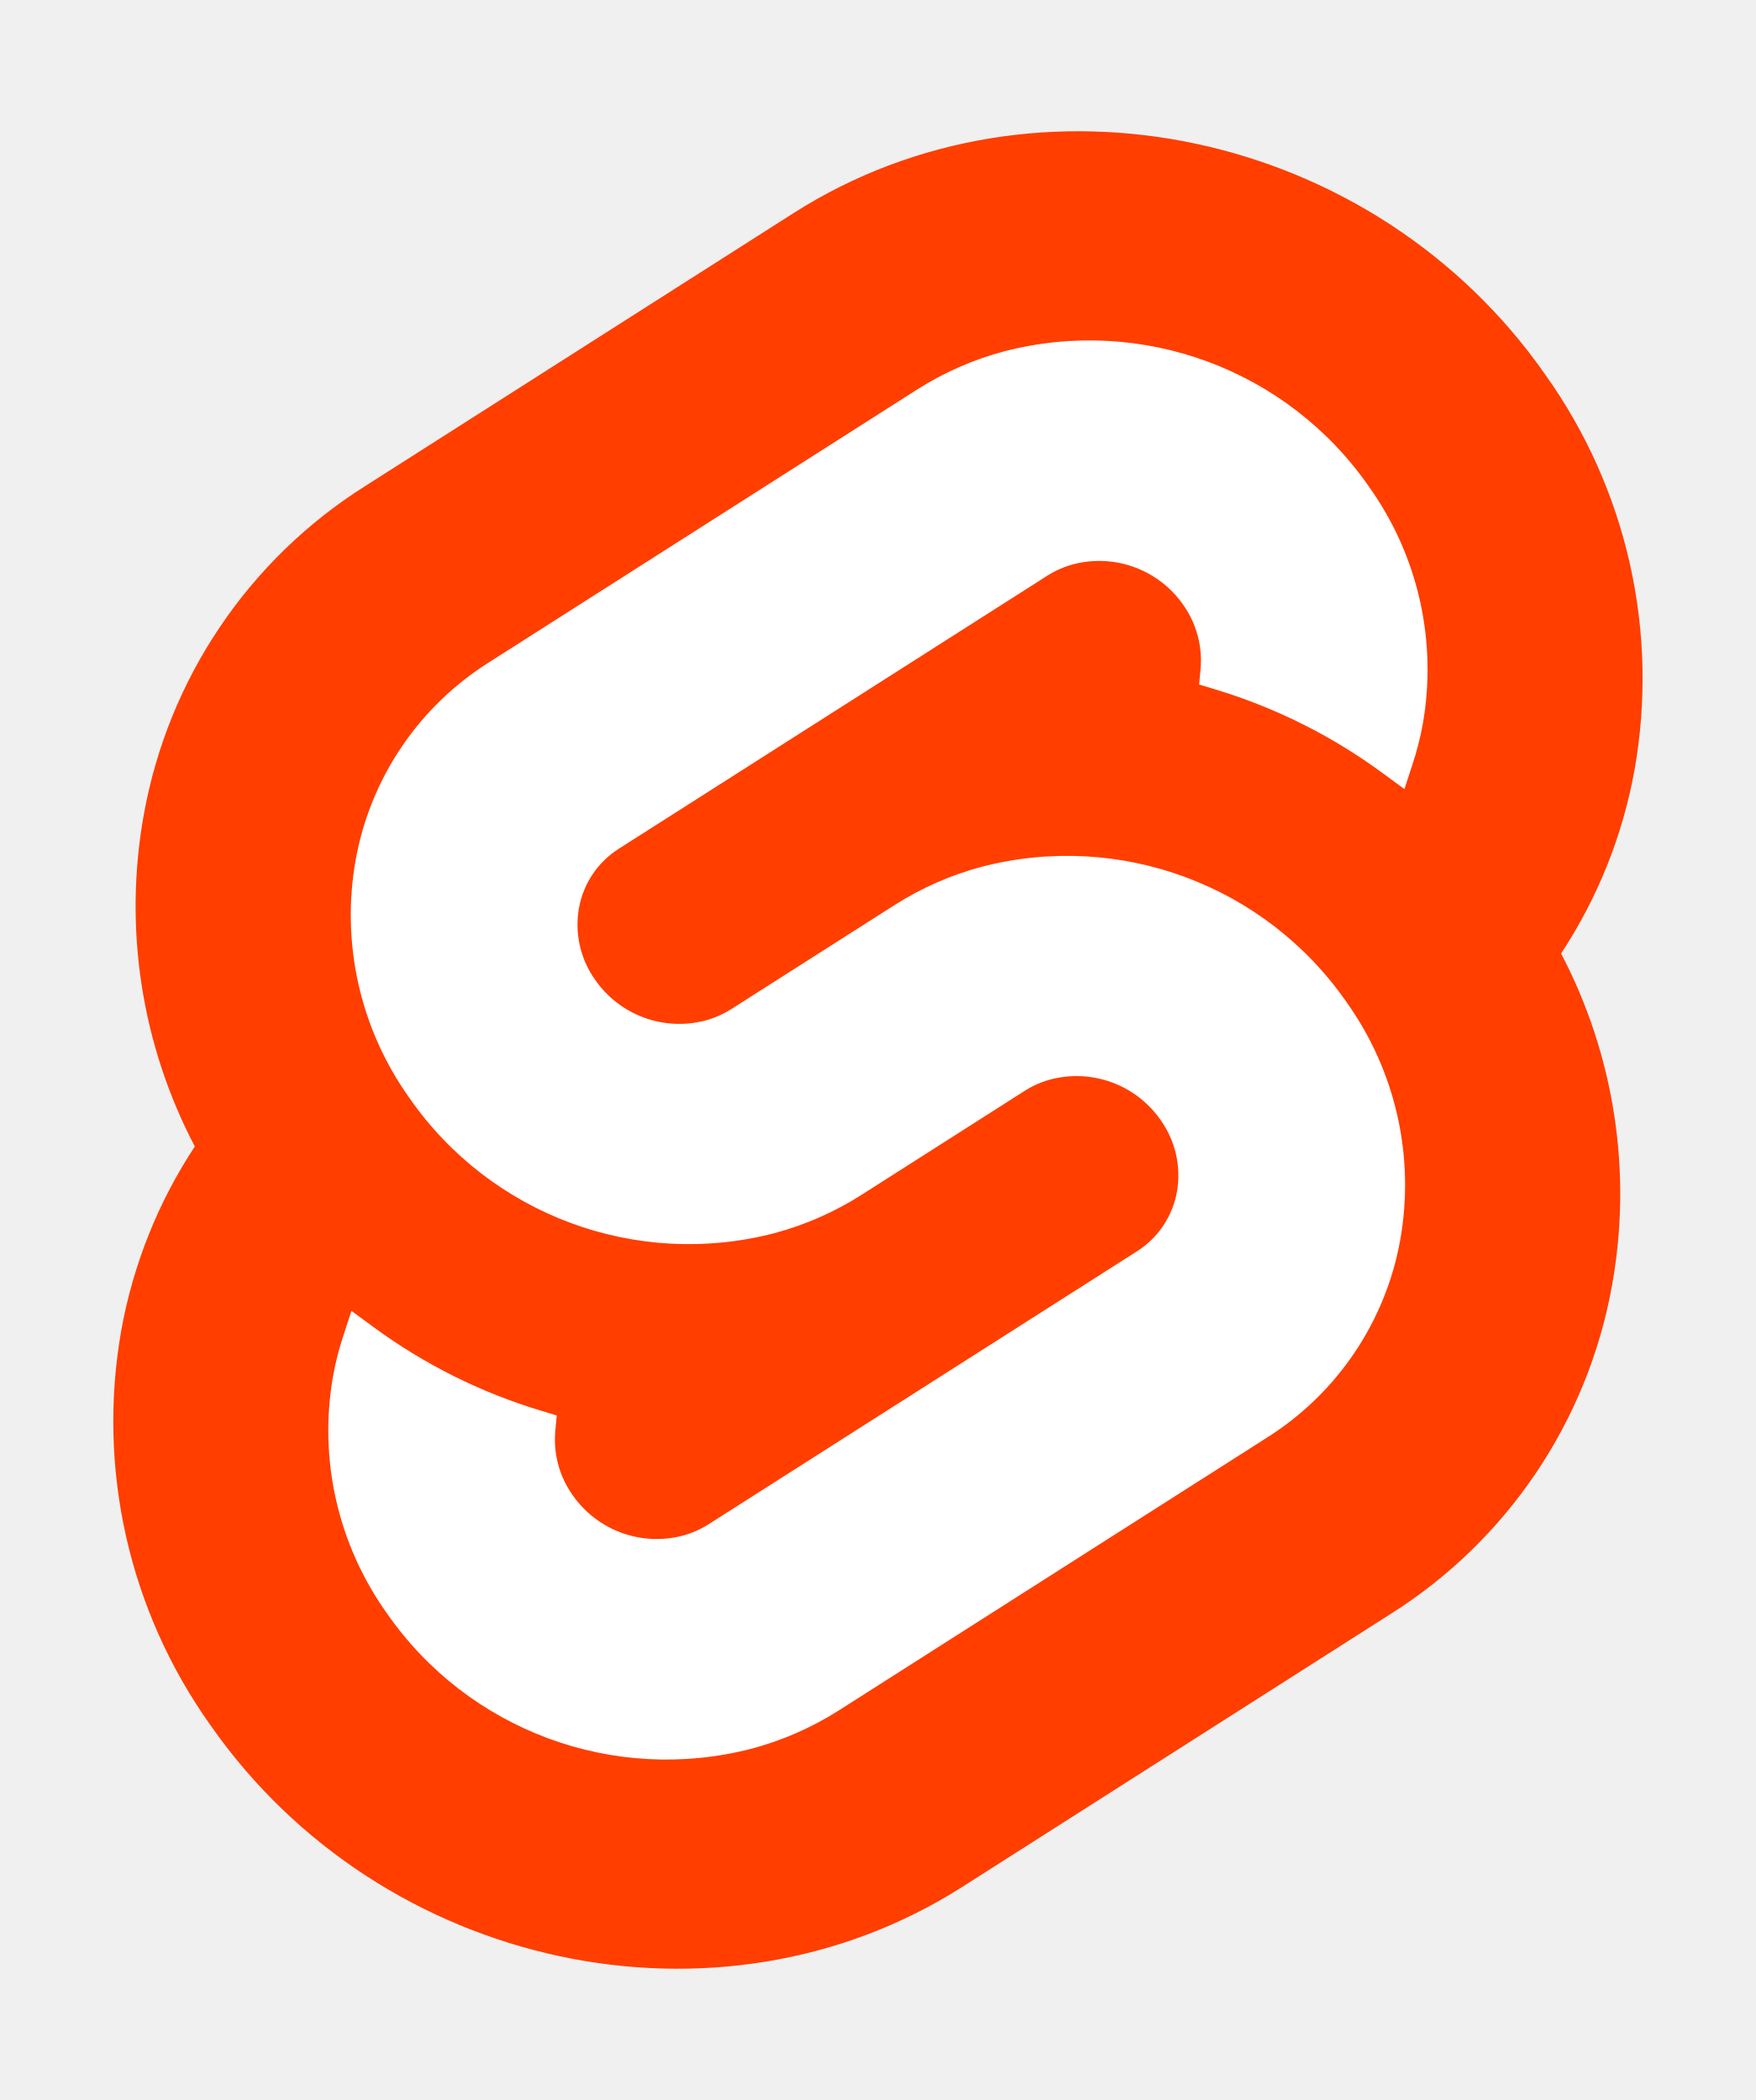
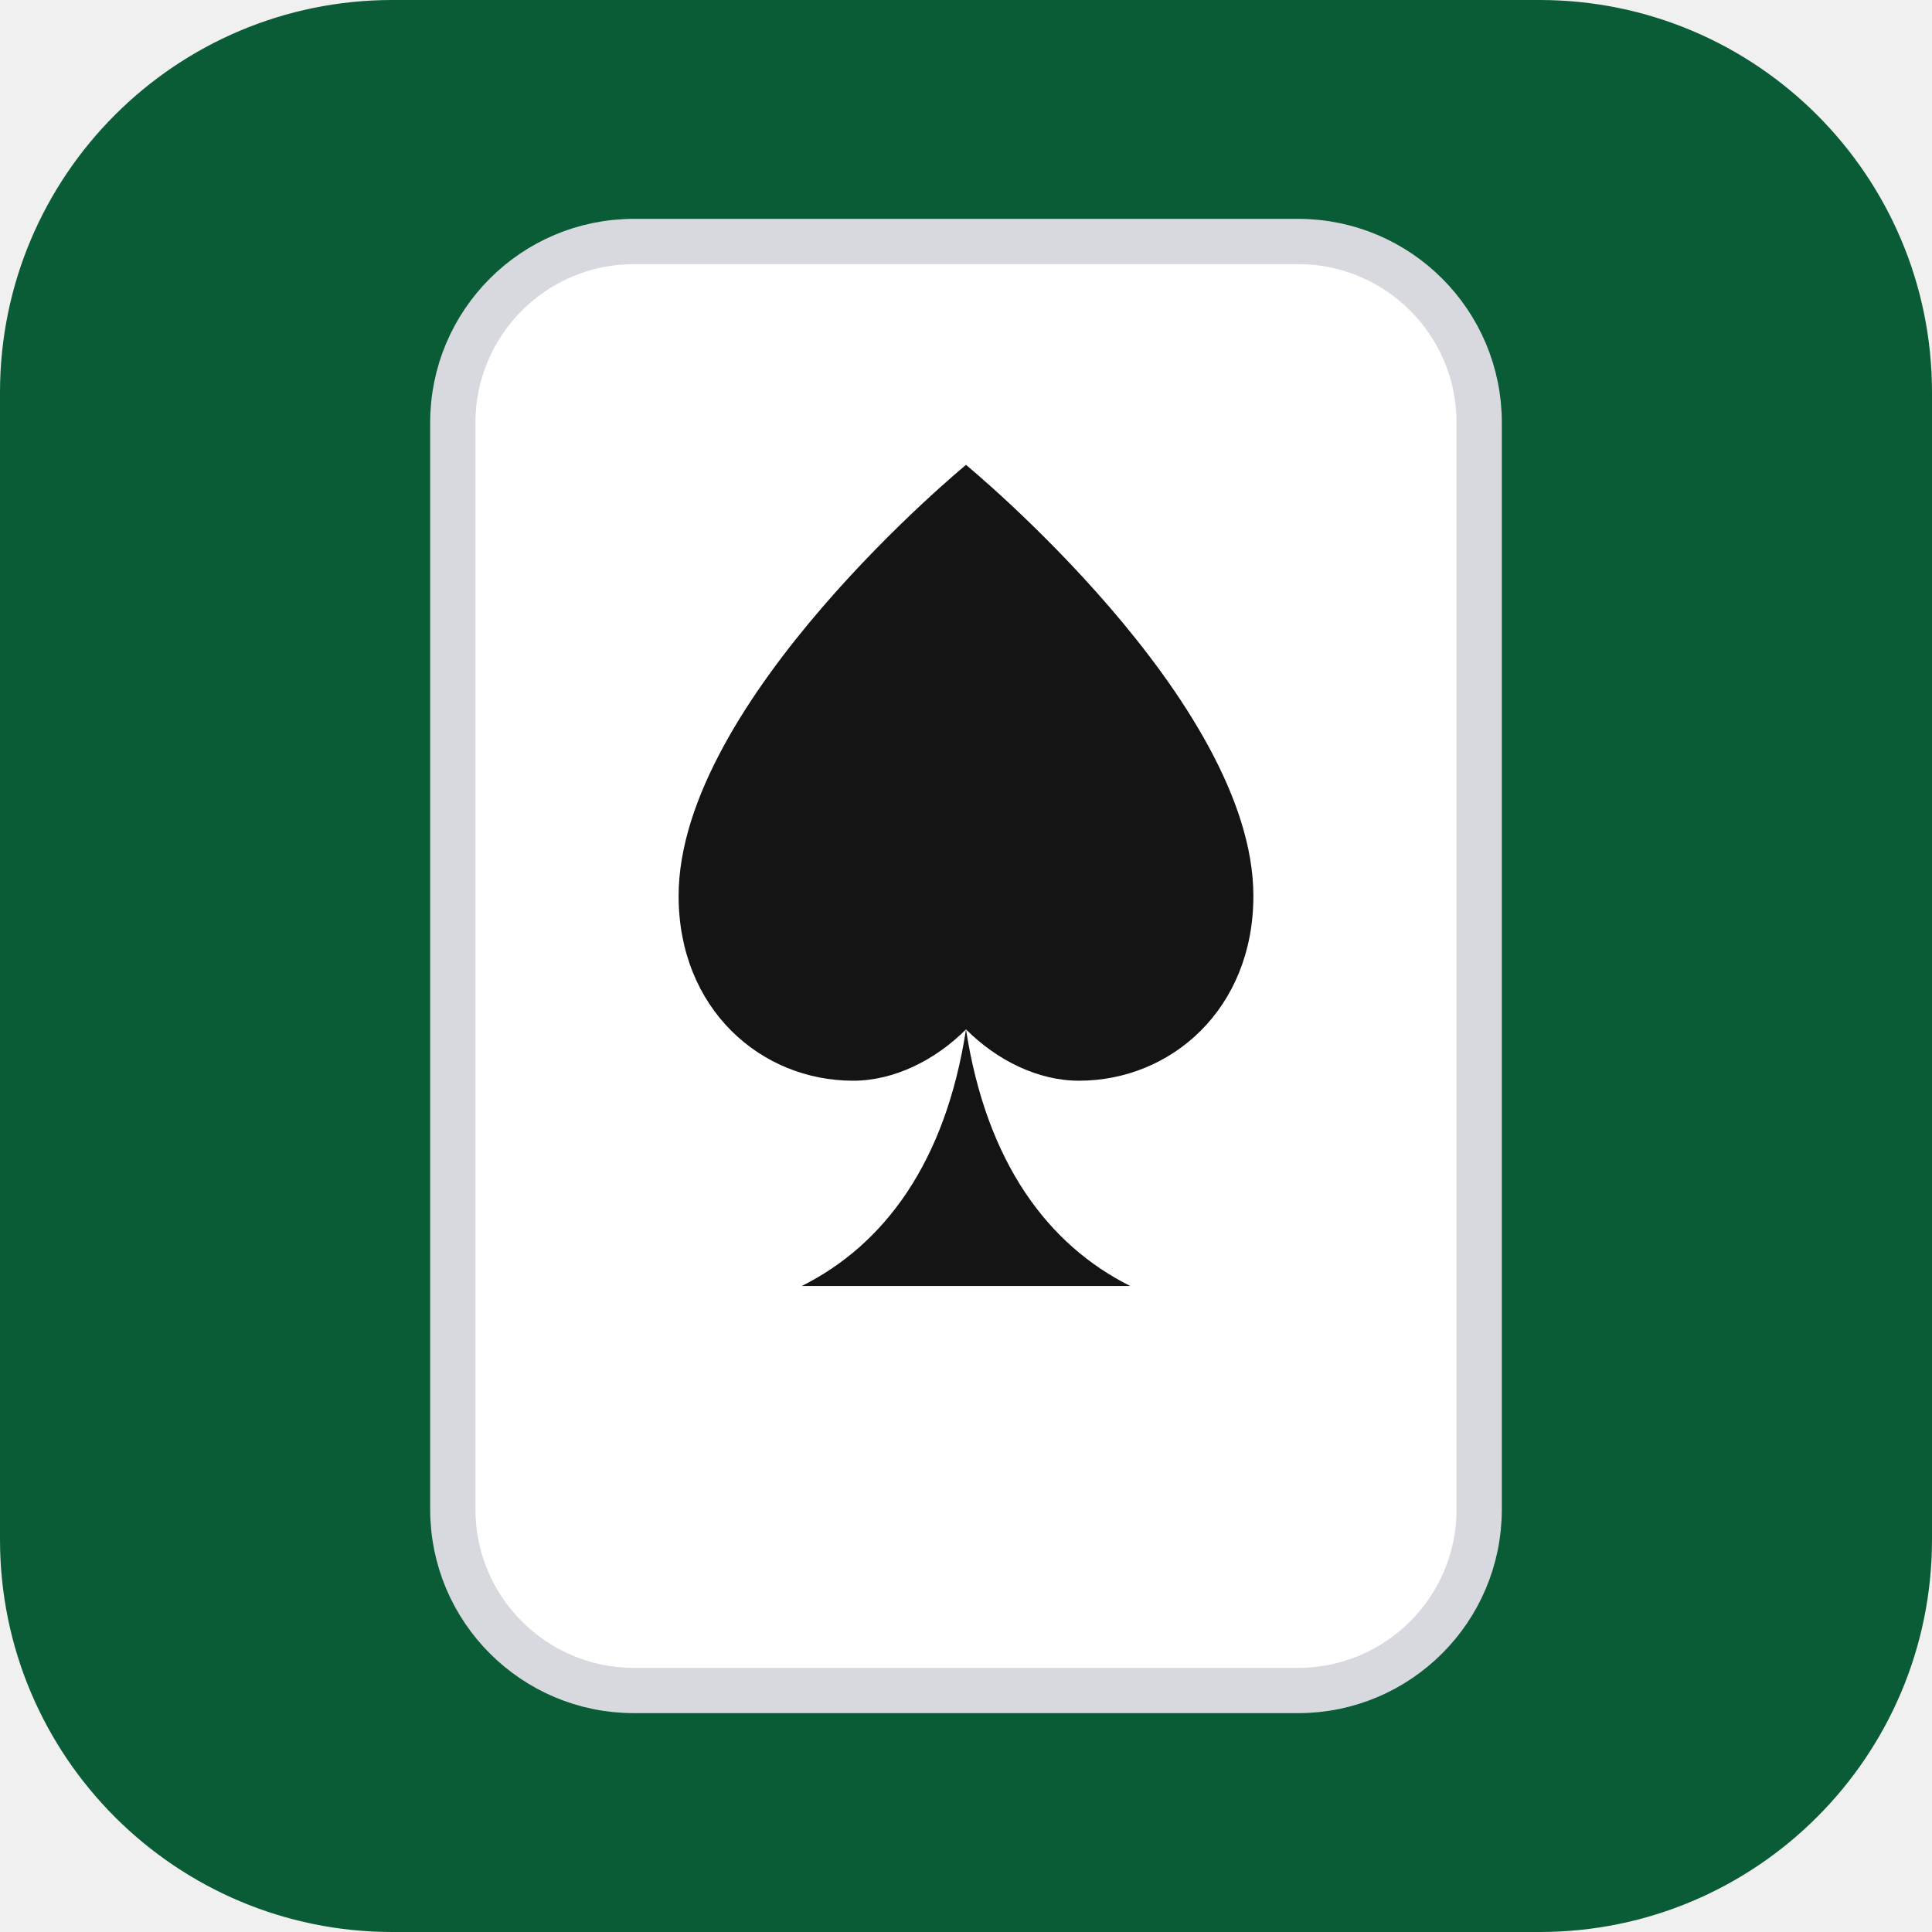
- <svg xmlns="http://www.w3.org/2000/svg" width="107" height="128" viewBox="0 0 107 128">
-   <path d="M94.157 22.819c-10.4-14.885-30.94-19.297-45.792-9.835L22.282 29.608A29.92 29.92 0 0 0 8.764 49.65a31.5 31.5 0 0 0 3.108 20.231 30 30 0 0 0-4.477 11.183 31.9 31.9 0 0 0 5.448 24.116c10.402 14.887 30.942 19.297 45.791 9.835l26.083-16.624A29.92 29.92 0 0 0 98.235 78.35a31.53 31.53 0 0 0-3.105-20.232 30 30 0 0 0 4.474-11.182 31.88 31.88 0 0 0-5.447-24.116" style="fill:#ff3e00" />
-   <path d="M45.817 106.582a20.72 20.72 0 0 1-22.237-8.243 19.17 19.17 0 0 1-3.277-14.503 18 18 0 0 1 .624-2.435l.49-1.498 1.337.981a33.6 33.6 0 0 0 10.203 5.098l.97.294-.09.968a5.85 5.85 0 0 0 1.052 3.878 6.24 6.24 0 0 0 6.695 2.485 5.8 5.8 0 0 0 1.603-.704L69.27 76.28a5.43 5.43 0 0 0 2.45-3.631 5.8 5.8 0 0 0-.987-4.371 6.24 6.24 0 0 0-6.698-2.487 5.7 5.7 0 0 0-1.6.704l-9.953 6.345a19 19 0 0 1-5.296 2.326 20.72 20.72 0 0 1-22.237-8.243 19.17 19.17 0 0 1-3.277-14.502 17.99 17.99 0 0 1 8.13-12.052l26.081-16.623a19 19 0 0 1 5.3-2.329 20.72 20.72 0 0 1 22.237 8.243 19.17 19.17 0 0 1 3.277 14.503 18 18 0 0 1-.624 2.435l-.49 1.498-1.337-.98a33.6 33.6 0 0 0-10.203-5.1l-.97-.294.09-.968a5.86 5.86 0 0 0-1.052-3.878 6.24 6.24 0 0 0-6.696-2.485 5.8 5.8 0 0 0-1.602.704L37.73 51.72a5.42 5.42 0 0 0-2.449 3.63 5.79 5.79 0 0 0 .986 4.372 6.24 6.24 0 0 0 6.698 2.486 5.8 5.8 0 0 0 1.602-.704l9.952-6.342a19 19 0 0 1 5.295-2.328 20.72 20.72 0 0 1 22.237 8.242 19.17 19.17 0 0 1 3.277 14.503 18 18 0 0 1-8.13 12.053l-26.081 16.622a19 19 0 0 1-5.3 2.328" style="fill:#fff" />
+ <svg xmlns="http://www.w3.org/2000/svg" width="64" height="64" viewBox="0 0 64 64">
+   <rect width="64" height="64" rx="13" fill="#0a5c36" />
+   <rect x="15" y="8" width="34" height="48" rx="6" fill="#ffffff" stroke="#d7d9df" stroke-width="1.5" />
+   <path transform="translate(15 12) scale(0.34)" d="M50 10C50 10 22 33 22 52C22 63 30 70 39 70C43 70 47 68 50 65C48 78 42 86 34 90L66 90C58 86 52 78 50 65C53 68 57 70 61 70C70 70 78 63 78 52C78 33 50 10 50 10Z" fill="#141414" />
</svg>
